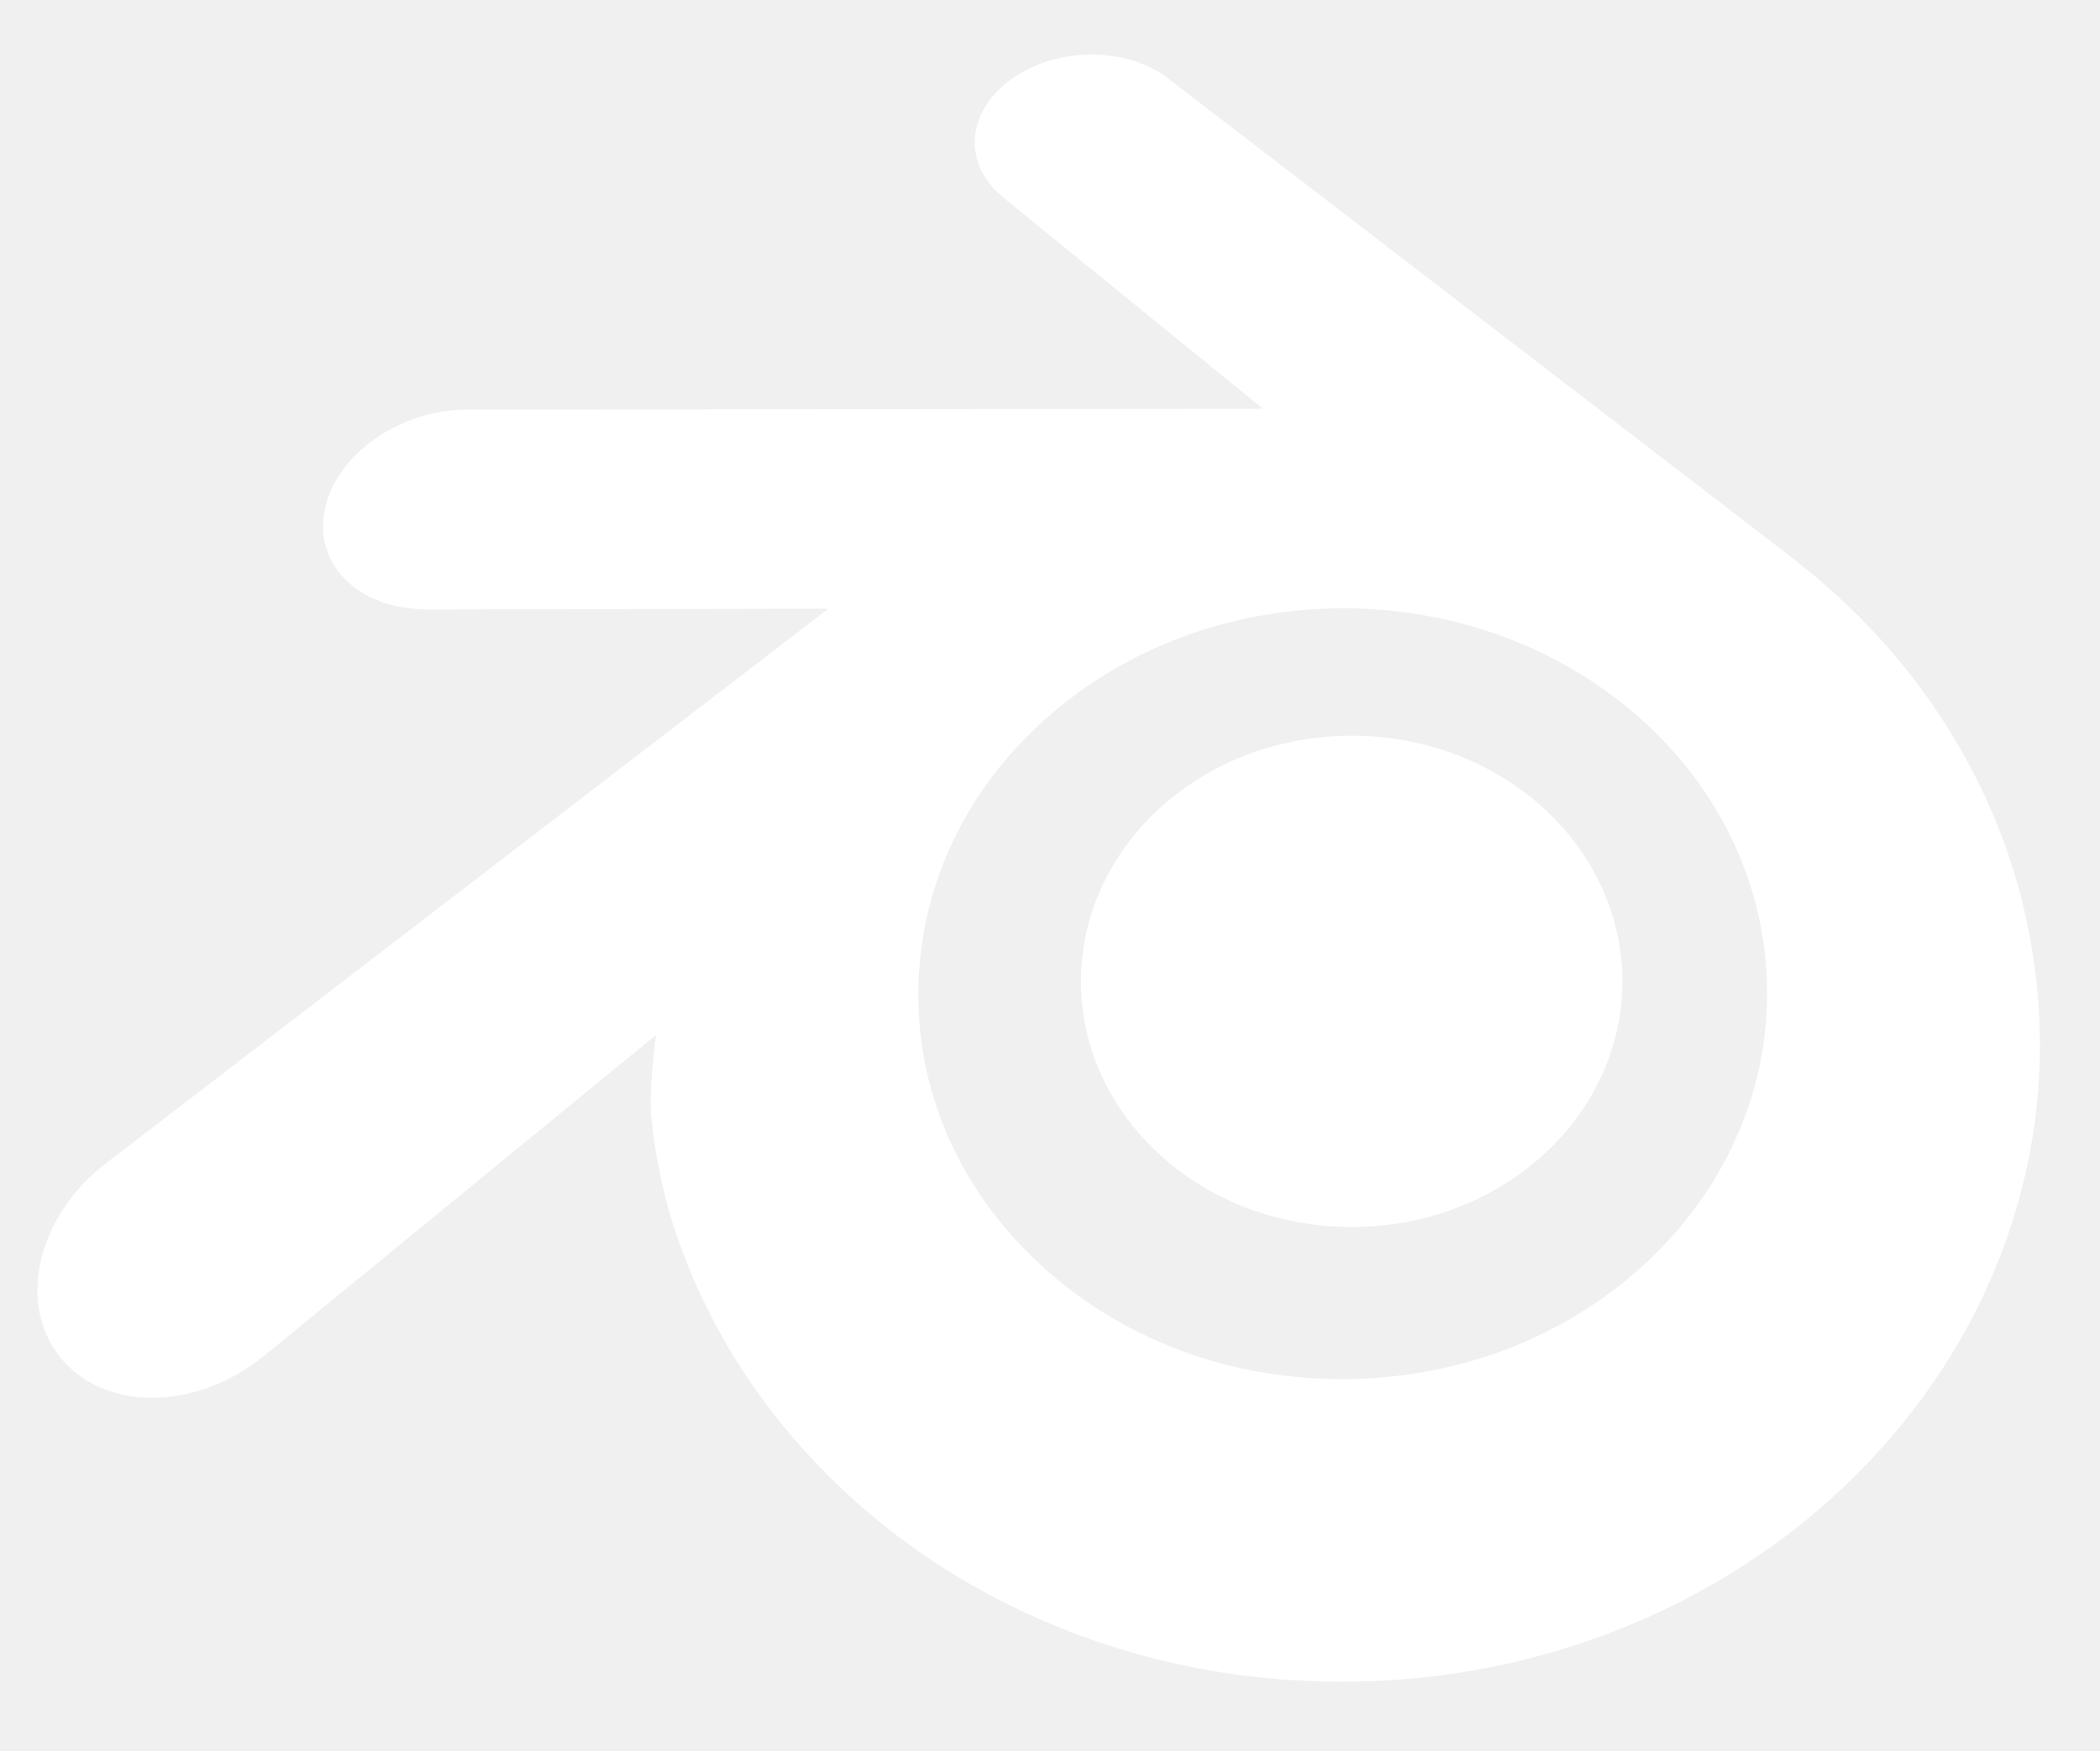
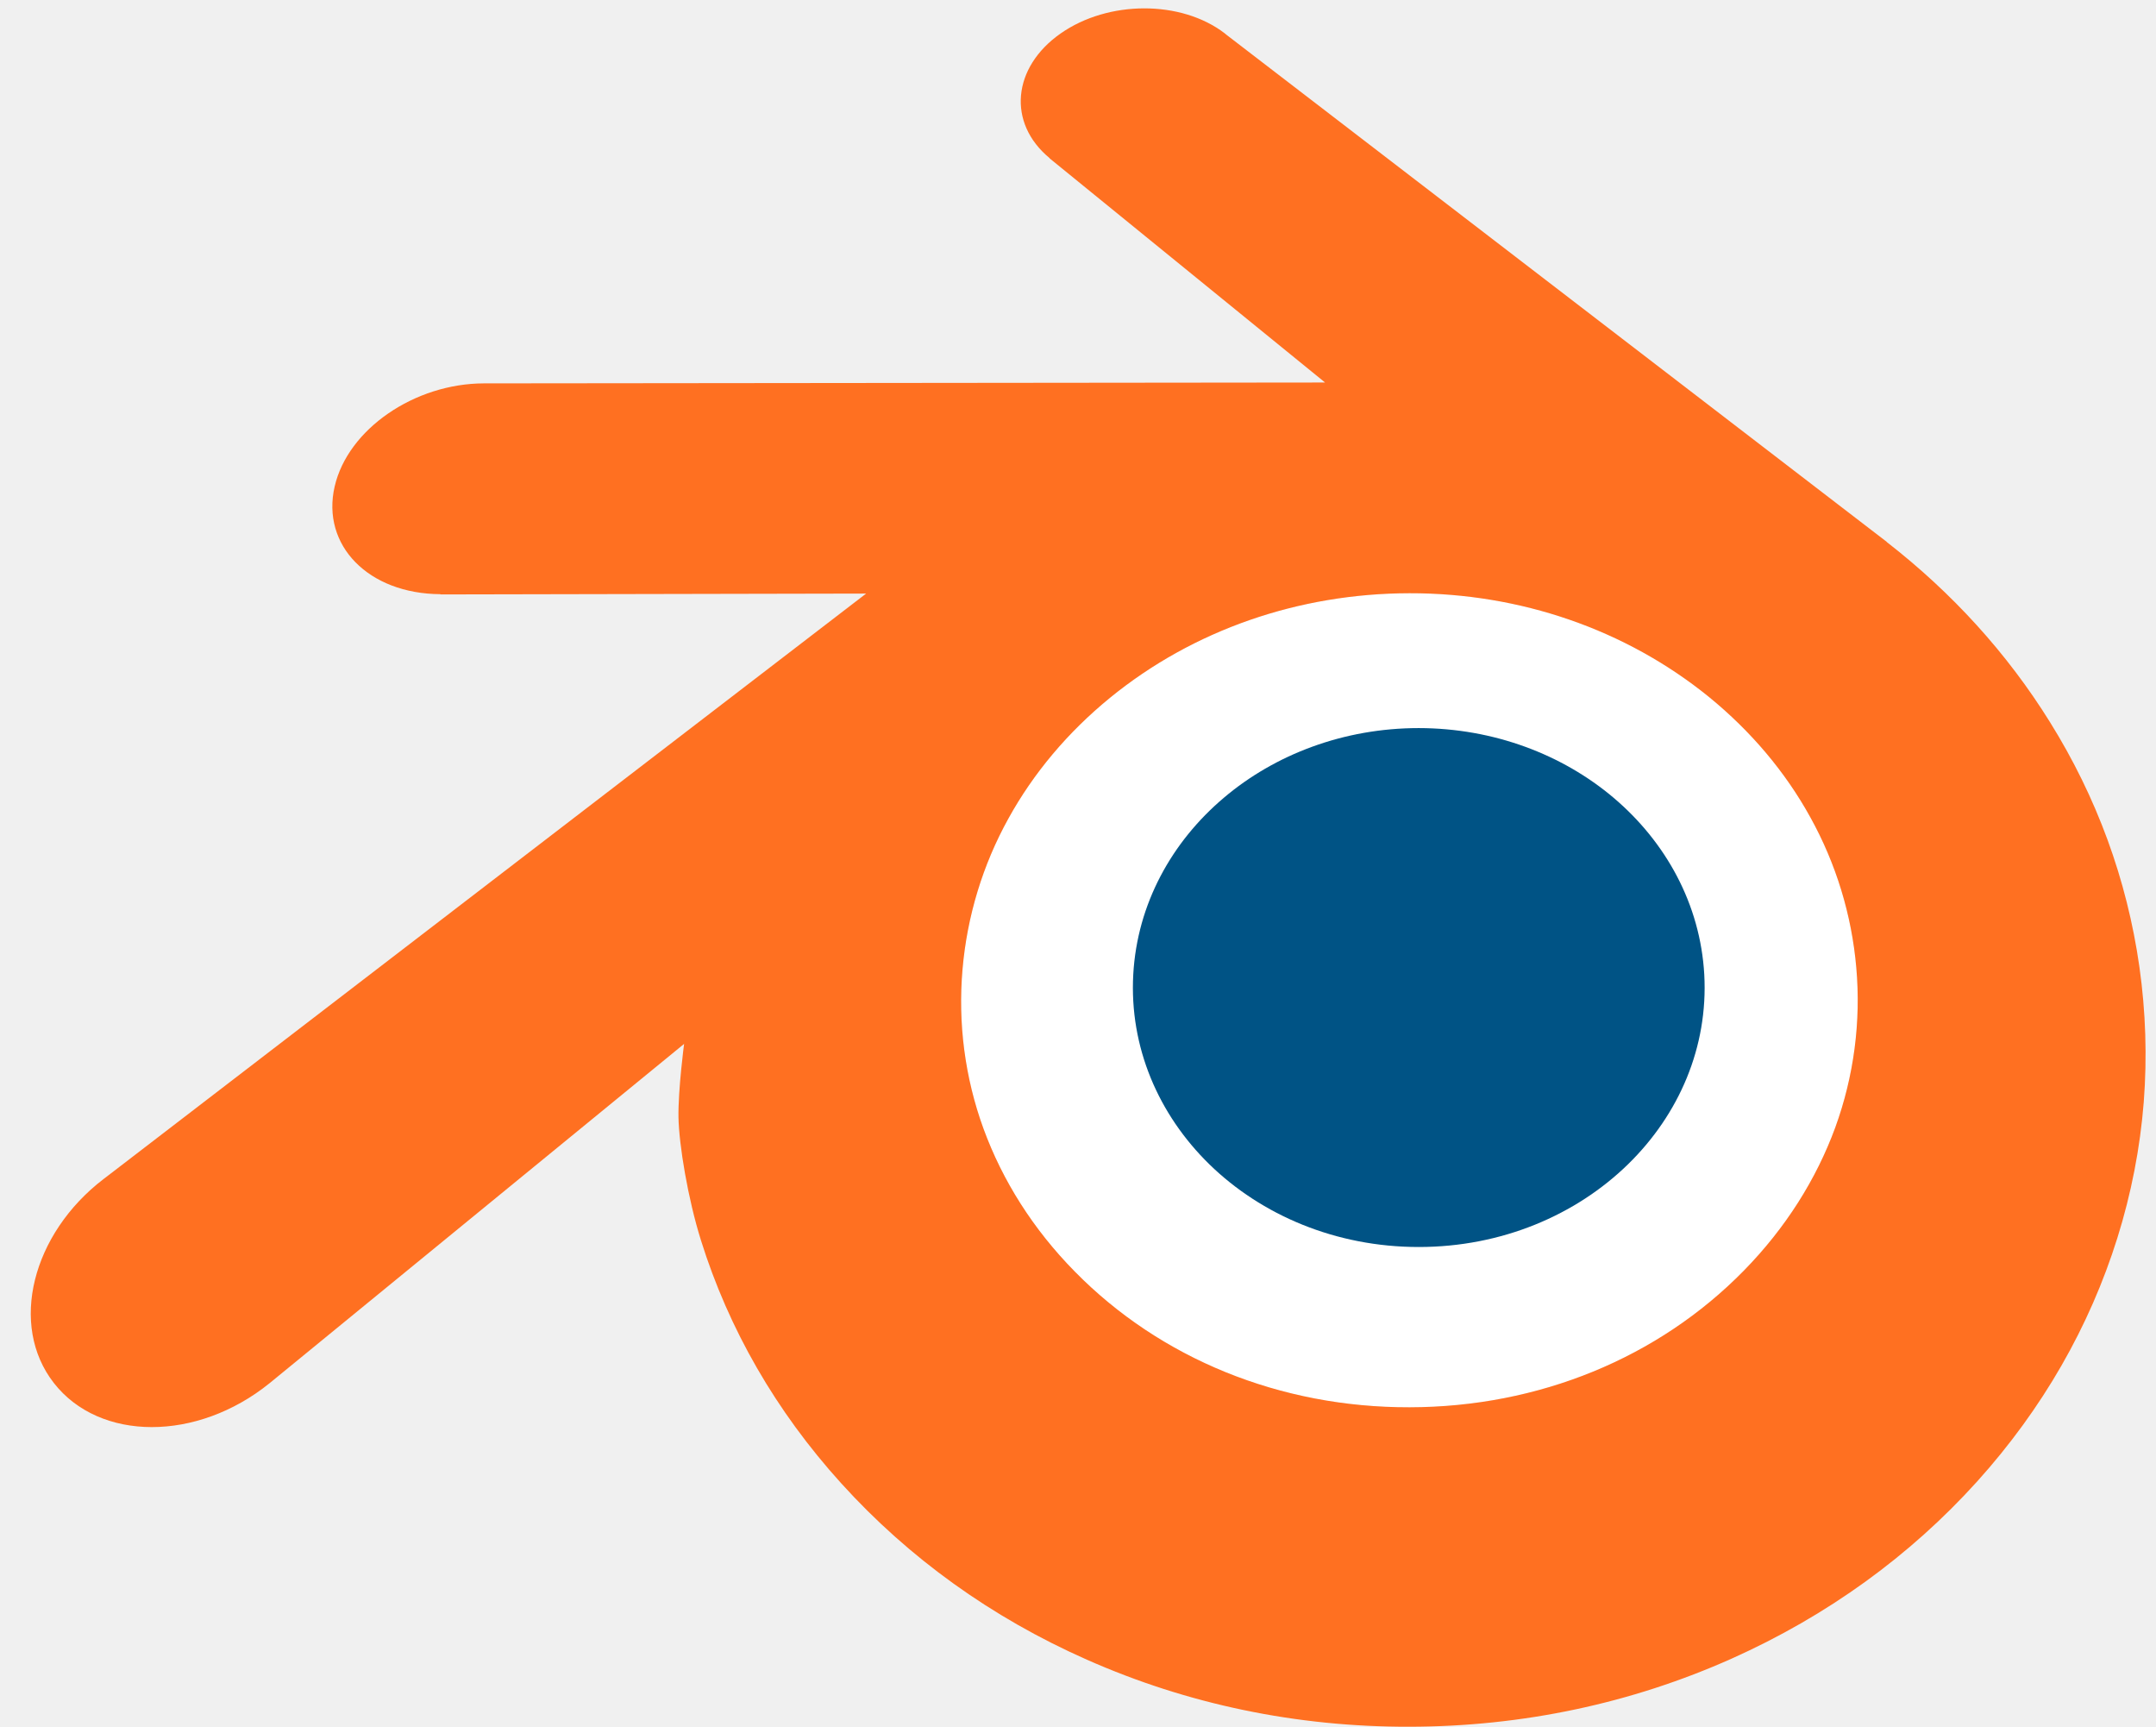
- <svg xmlns="http://www.w3.org/2000/svg" style="clip-rule:evenodd;fill-rule:evenodd;stroke-linejoin:round;stroke-miterlimit:2" version="1.1" viewBox="0 0 660 550" xml:space="preserve">
-   <g transform="translate(-7.7861)">
-     <g id="vlpa" transform="matrix(1 0 0 .8352 7.7861 -42.991)">
-       <rect y="51.474" width="880" height="660" style="fill:none" />
-       <g transform="matrix(4.1667 0 0 4.9888 -191.11 2195)">
-         <g transform="matrix(2.6642 0 0 2.6642 -520.32 532.51)">
-           <path d="m243.13-333.72c0.106-1.891 1.032-3.557 2.429-4.738 1.37-1.16 3.214-1.869 5.226-1.869 2.01 0 3.854 0.709 5.225 1.869 1.396 1.181 2.322 2.847 2.429 4.736 0.106 1.943-0.675 3.748-2.045 5.086-1.397 1.361-3.384 2.215-5.609 2.215s-4.216-0.854-5.612-2.215c-1.371-1.338-2.15-3.143-2.043-5.084z" style="fill-rule:nonzero;fill:#fff" />
-           <path d="m230.94-329.89c0.013 0.74 0.249 2.178 0.603 3.301 0.744 2.377 2.006 4.576 3.762 6.514 1.802 1.992 4.021 3.592 6.584 4.728 2.694 1.193 5.613 1.801 8.645 1.796 3.027-4e-3 5.946-0.624 8.64-1.826 2.563-1.147 4.78-2.754 6.579-4.747 1.755-1.946 3.015-4.149 3.761-6.526 0.375-1.201 0.612-2.42 0.707-3.643 0.093-1.205 0.054-2.412-0.117-3.618-0.334-2.35-1.147-4.555-2.399-6.565-1.145-1.847-2.621-3.464-4.376-4.825l4e-3 -3e-3 -17.711-13.599c-0.016-0.012-0.029-0.025-0.046-0.036-1.162-0.892-3.116-0.889-4.394 5e-3 -1.292 0.904-1.44 2.399-0.29 3.342l-5e-3 5e-3 7.387 6.007-22.515 0.024h-0.03c-1.861 2e-3 -3.65 1.223-4.004 2.766-0.364 1.572 0.9 2.876 2.835 2.883l-3e-3 7e-3 11.412-0.022-20.364 15.631c-0.026 0.019-0.054 0.039-0.078 0.058-1.921 1.471-2.542 3.917-1.332 5.465 1.228 1.574 3.839 1.577 5.78 9e-3l11.114-9.096s-0.162 1.228-0.149 1.965zm28.559 4.112c-2.29 2.333-5.496 3.656-8.965 3.663-3.474 6e-3 -6.68-1.305-8.97-3.634-1.119-1.135-1.941-2.441-2.448-3.832-0.497-1.367-0.69-2.818-0.562-4.282 0.121-1.431 0.547-2.796 1.227-4.031 0.668-1.214 1.588-2.311 2.724-3.239 2.226-1.814 5.06-2.796 8.024-2.8 2.967-4e-3 5.799 0.969 8.027 2.777 1.134 0.924 2.053 2.017 2.721 3.229 0.683 1.234 1.106 2.594 1.232 4.029 0.126 1.462-0.067 2.911-0.564 4.279-0.508 1.395-1.327 2.701-2.446 3.841z" style="fill-rule:nonzero;fill:#fff" />
-         </g>
-       </g>
-     </g>
-   </g>
+ <svg xmlns="http://www.w3.org/2000/svg" height="2002" viewBox=".1 16.7 2472.8 1996.5" width="2500">
+   <path d="m2006.5 1485.6c-98.8 100.8-237 157.8-386.7 158-149.8.3-288.1-56.3-386.9-156.8-48.3-49-83.7-105.2-105.7-165.3-21.5-59-29.7-122.1-24.2-184.6 5.3-61 23.3-120.3 53-173.9 28.9-52.4 68.6-99.7 117.6-139.7 96-78.3 218.2-120.6 346.2-120.8s250.1 41.9 346.2 119.8c48.9 39.9 88.6 87 117.4 139.3 29.7 53.6 47.8 112.8 53.1 173.8 5.5 62.6-2.8 125.6-24.3 184.7-22 60-57.5 116.3-105.7 165.5z" fill="#fff" />
+   <path d="m1300.4 1143.3c4.5-81.5 44.5-153.4 104.7-204.3 59.1-50.1 138.7-80.6 225.4-80.6 86.8.1 166.3 30.6 225.4 80.6 60.2 51 100.2 122.8 104.8 204.3 4.6 83.8-29.1 161.7-88.2 219.4-60.2 58.7-146 95.6-242 95.6s-181.9-36.9-242.1-95.6c-59-57.7-92.6-135.6-88-219.4z" fill="#005385" />
+   <path d="m774.5 1308.3c.6 31.8 10.8 93.8 26 142.3 32.1 102.5 86.5 197.4 162.3 281 77.8 85.9 173.4 154.9 284 203.8 116.3 51.5 242.2 77.8 372.9 77.5 130.7-.2 256.6-26.9 372.8-78.8 110.5-49.5 206.1-118.7 283.8-204.8 75.7-84 130-179 162.1-281.5 16-51.1 26.3-103.8 30.5-157.1 4-52 2.3-104.4-5-156.1-14.4-101.4-49.5-196.5-103.5-283.2-49.5-79.6-113.1-149.4-188.8-208.2l.1-.1-763.8-586.4c-.6-.5-1.3-1.1-1.9-1.6-50.3-38.4-134.5-38.3-189.6.3-55.8 39-62.1 103.5-12.6 144.2l-.2.1 318.6 259.2-971.3 1h-1.3c-80.2.1-157.4 52.8-172.7 119.3-15.6 67.8 38.9 124 122.4 124.4l-.1.3 492.3-1-878.5 674.3c-1.1.9-2.3 1.7-3.3 2.5-82.8 63.4-109.6 169-57.5 235.8 53 67.9 165.6 68 249.4.3l479.4-392.3s-7 53-6.5 84.8zm1232 177.3c-98.8 100.8-237 157.8-386.7 158-149.8.3-288.1-56.3-386.9-156.8-48.3-49-83.7-105.2-105.7-165.3-21.5-59-29.7-122.1-24.2-184.6 5.3-61 23.3-120.3 53-173.9 28.9-52.4 68.6-99.7 117.6-139.7 96-78.3 218.2-120.6 346.2-120.8s250.1 41.9 346.2 119.8c48.9 39.9 88.6 87 117.4 139.3 29.7 53.6 47.8 112.8 53.1 173.8 5.5 62.6-2.8 125.6-24.3 184.7-22 60-57.5 116.3-105.7 165.5z" fill="#ff7021" />
</svg>
